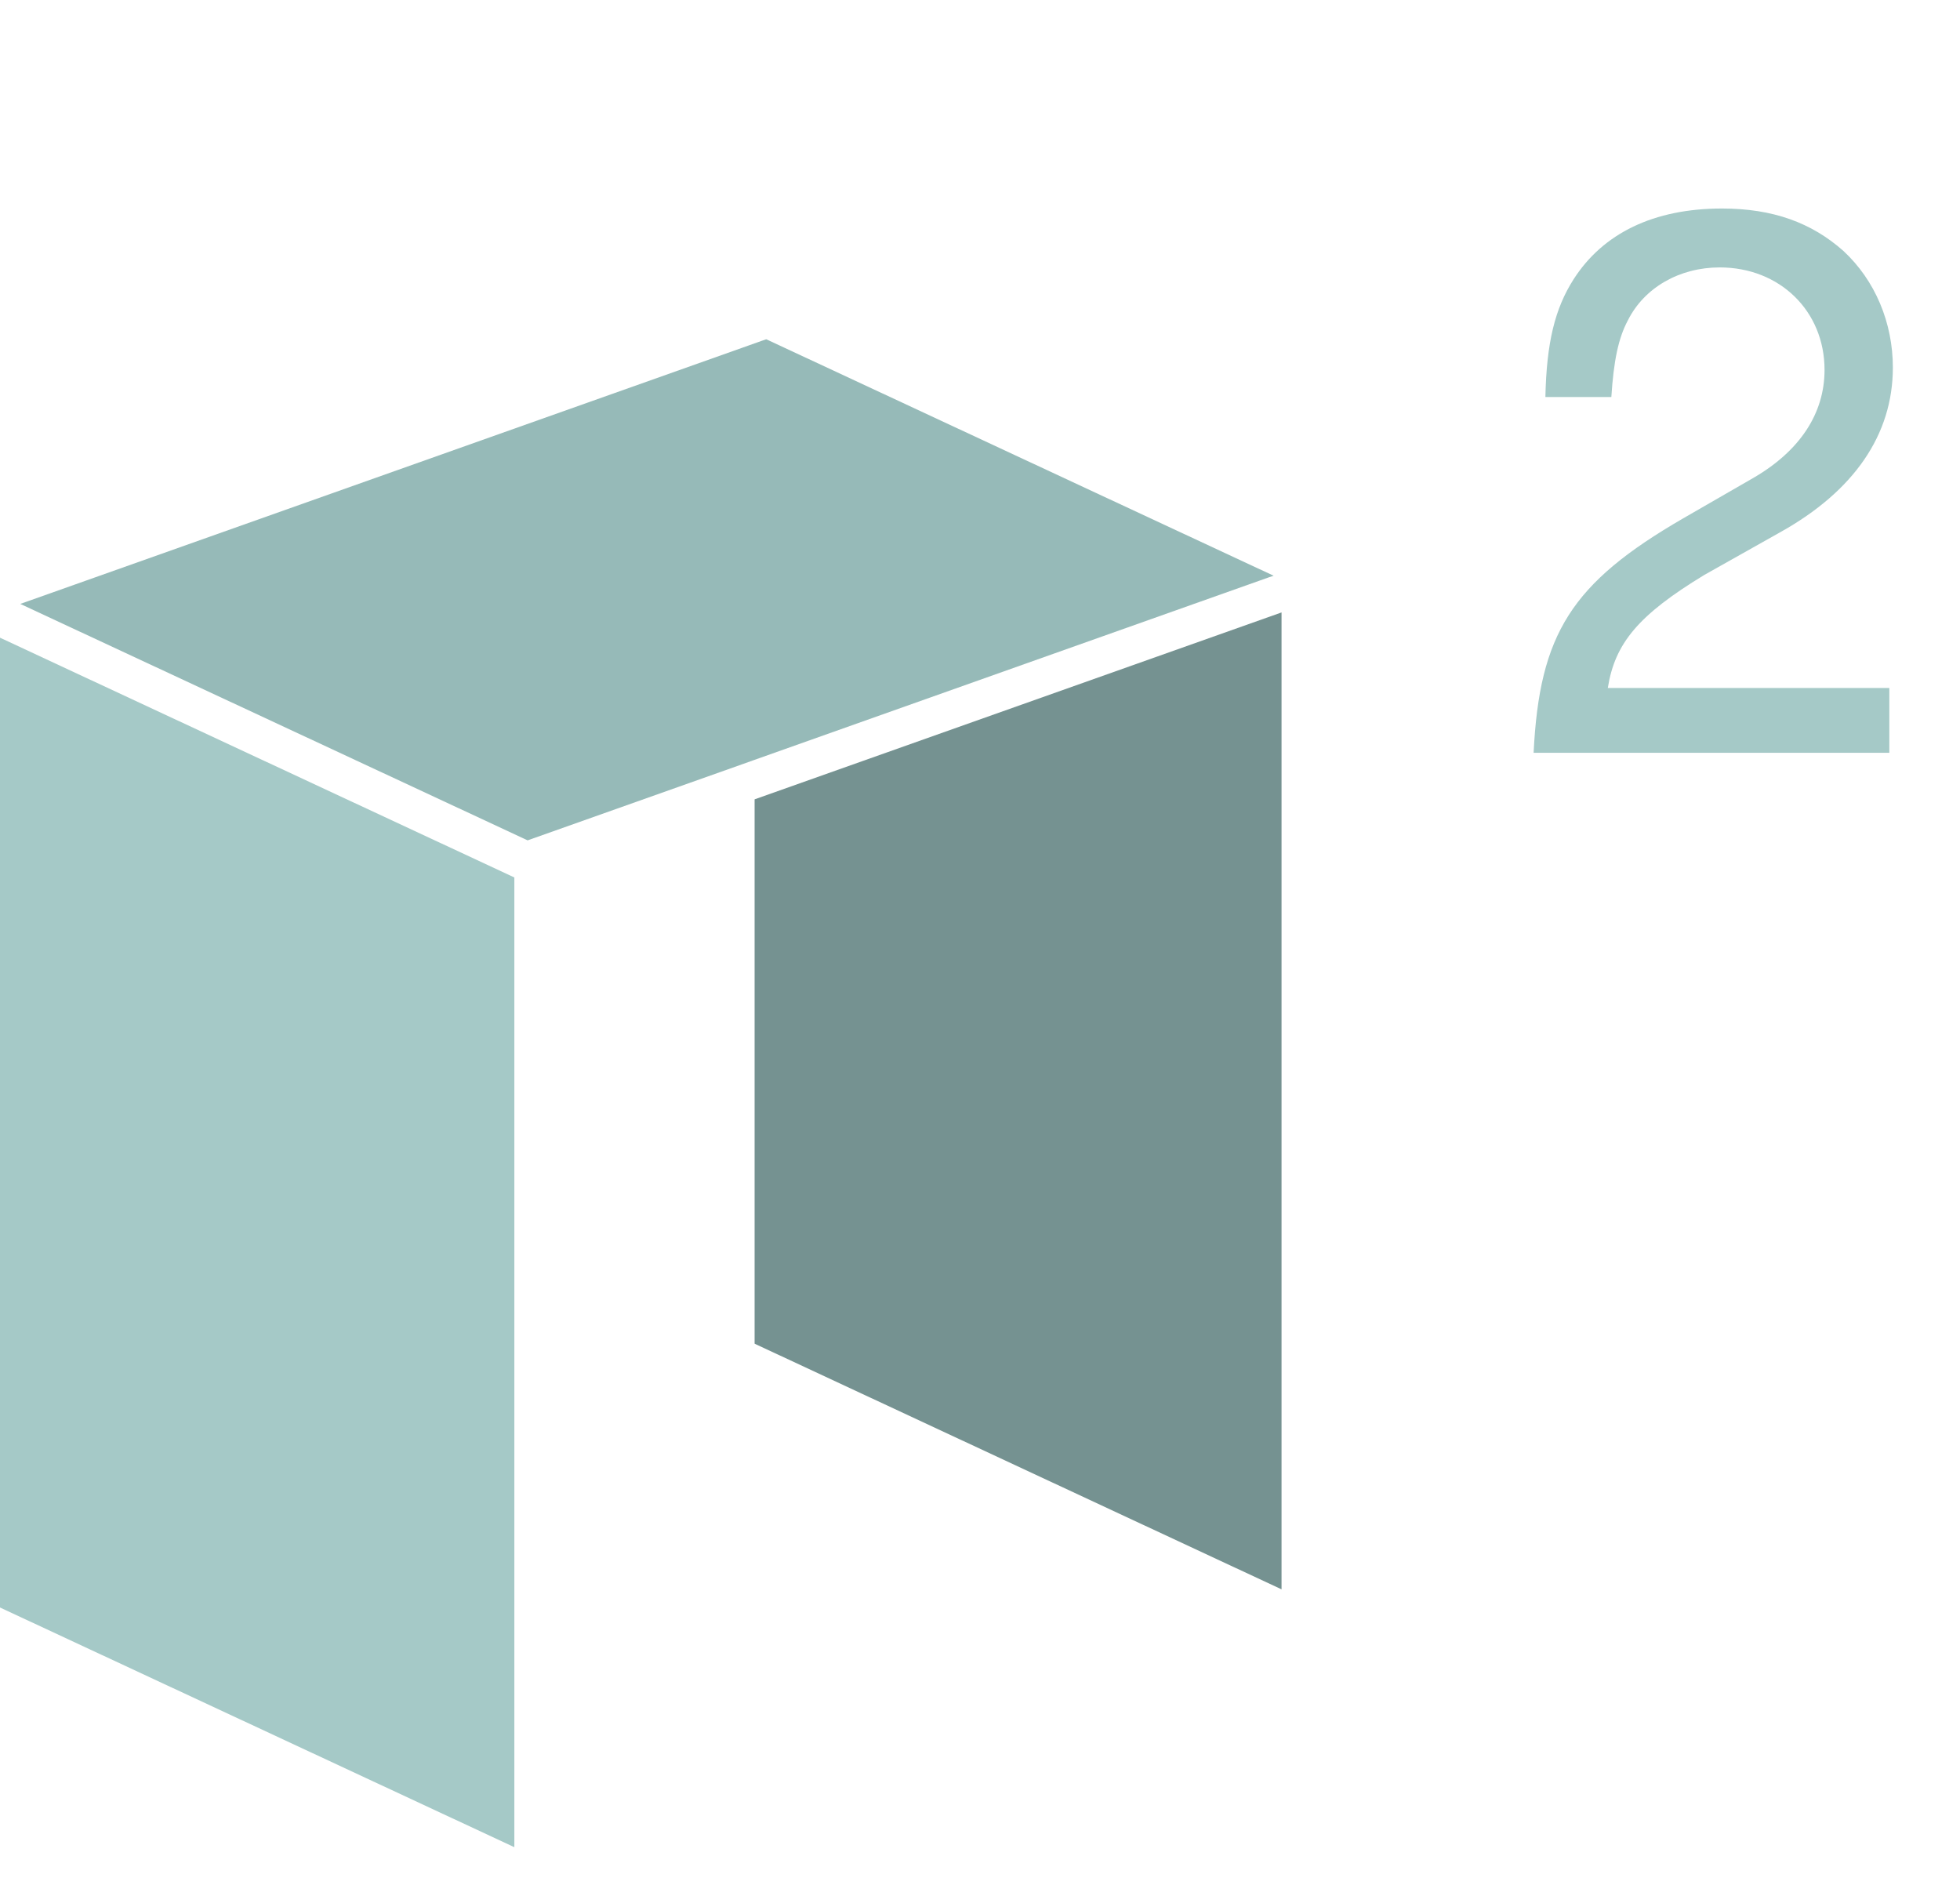
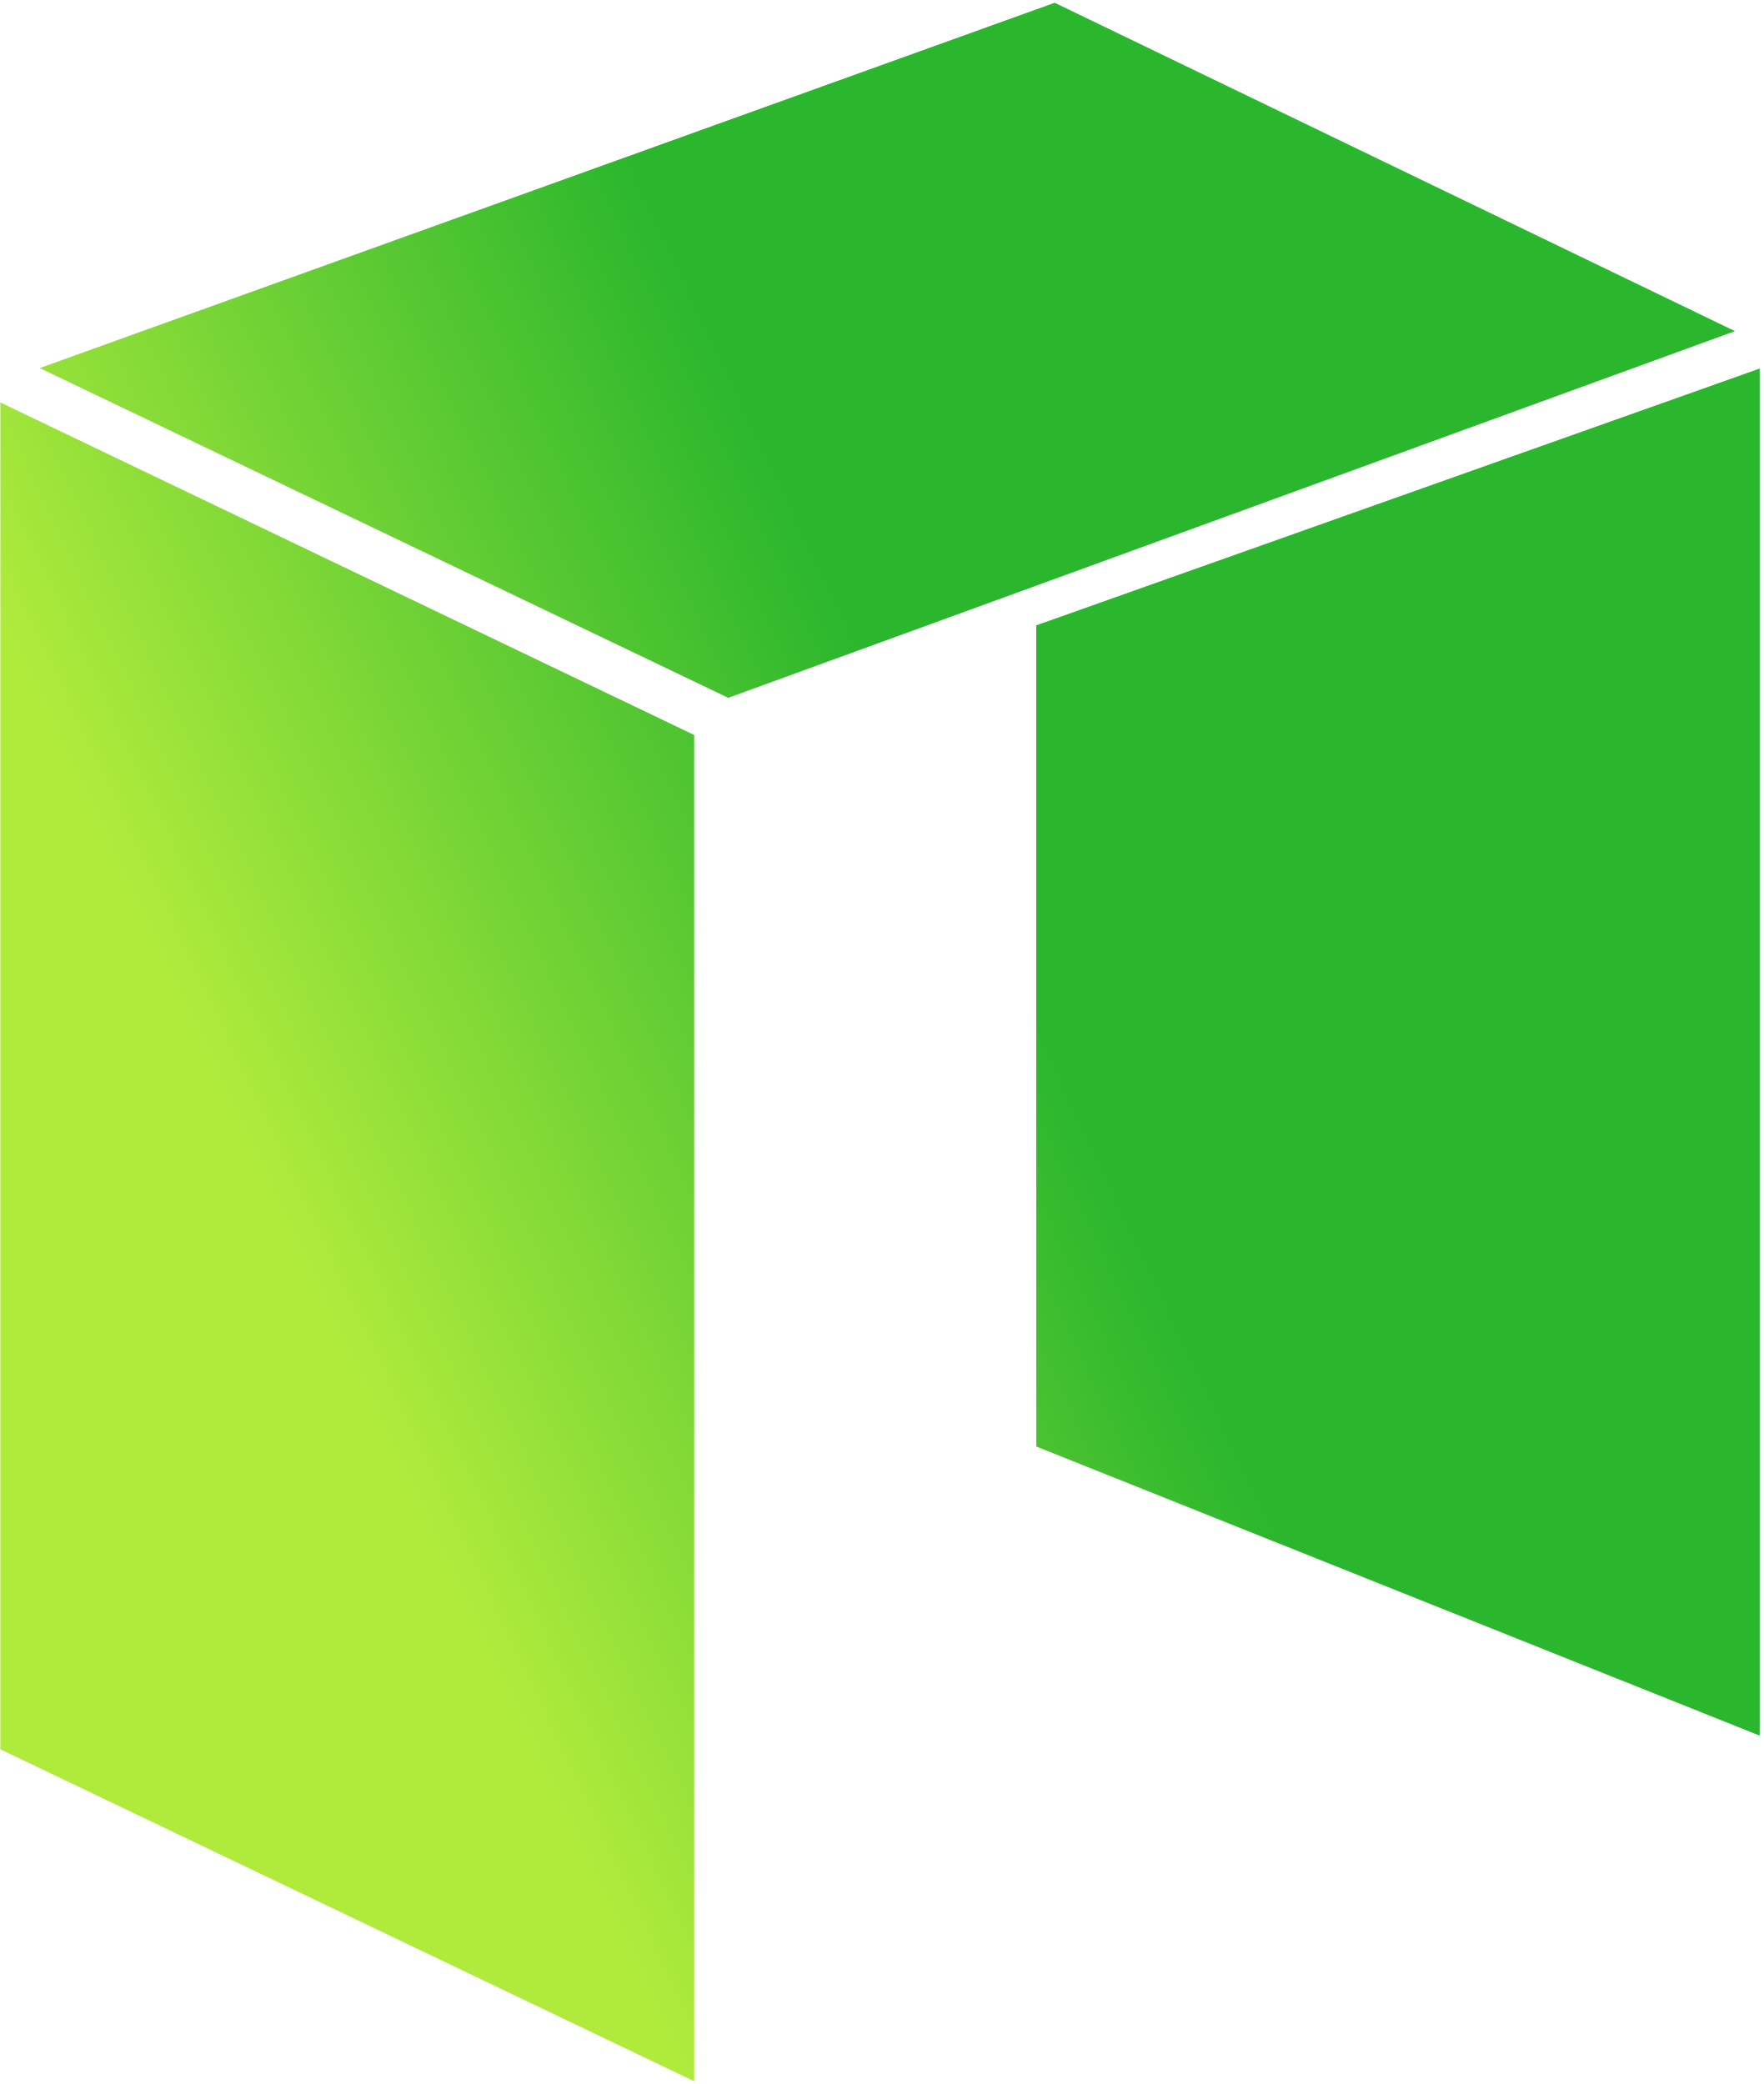
- <svg xmlns="http://www.w3.org/2000/svg" width="26px" height="25px" viewBox="0 0 26 25" version="1.1">
+ <svg xmlns="http://www.w3.org/2000/svg" width="319px" height="377px" viewBox="0 0 319 377" version="1.1">
+   <defs>
+     <linearGradient x1="18.939%" y1="63.844%" x2="55.899%" y2="43.105%" id="linearGradient-1">
+       <stop stop-color="#B0EB3C" offset="0%" />
+       <stop stop-color="#2AB62D" offset="100%" />
+     </linearGradient>
+   </defs>
  <g id="Page-1" stroke="none" stroke-width="1" fill="none" fill-rule="evenodd">
-     <g id="Desktop--1440-Homepage-Copy-15" transform="translate(-206, -568)">
-       <g id="Group-11" transform="translate(206, 568)">
-         <g id="neo-3-icon" transform="translate(0, 4)" fill-rule="nonzero">
-           <polyline id="Path-Copy" fill="#759291" points="17 17.08 10.01 13.822 10.01 6.602 17 4.123" />
-           <polygon id="Path-Copy-2" fill="#A5C9C7" points="6.823 20.5 -1.65911729e-12 17.321 -1.65911729e-12 4.458 6.823 7.638" />
-           <polygon id="Path-Copy-3" fill="#96BAB8" points="16.833 3.657 16.72 3.697 10.01 6.078 9.842 6.138 6.999 7.146 0.269 4.01 9.842 0.614 9.926 0.584 10.103 0.521 10.165 0.5 16.895 3.636 16.832 3.657" />
-         </g>
-         <text id="2" font-family="Helvetica" font-size="10" font-weight="normal" fill="#A5C9C7">
-           <tspan x="20" y="10">2</tspan>
-         </text>
-       </g>
-     </g>
+     <path d="M0.064,72.809 L125.57,132.963 L125.57,376.5 L0.064,316.45 L0.064,72.809 Z M318.311,66.671 L318.311,313.976 L187.455,261.677 L187.455,113.125 L318.311,66.671 Z M190.781,0.5 L313.825,59.903 L131.732,126.239 L7.184,66.585 L190.781,0.5 Z" id="Combined-Shape" fill="url(#linearGradient-1)" />
  </g>
</svg>
